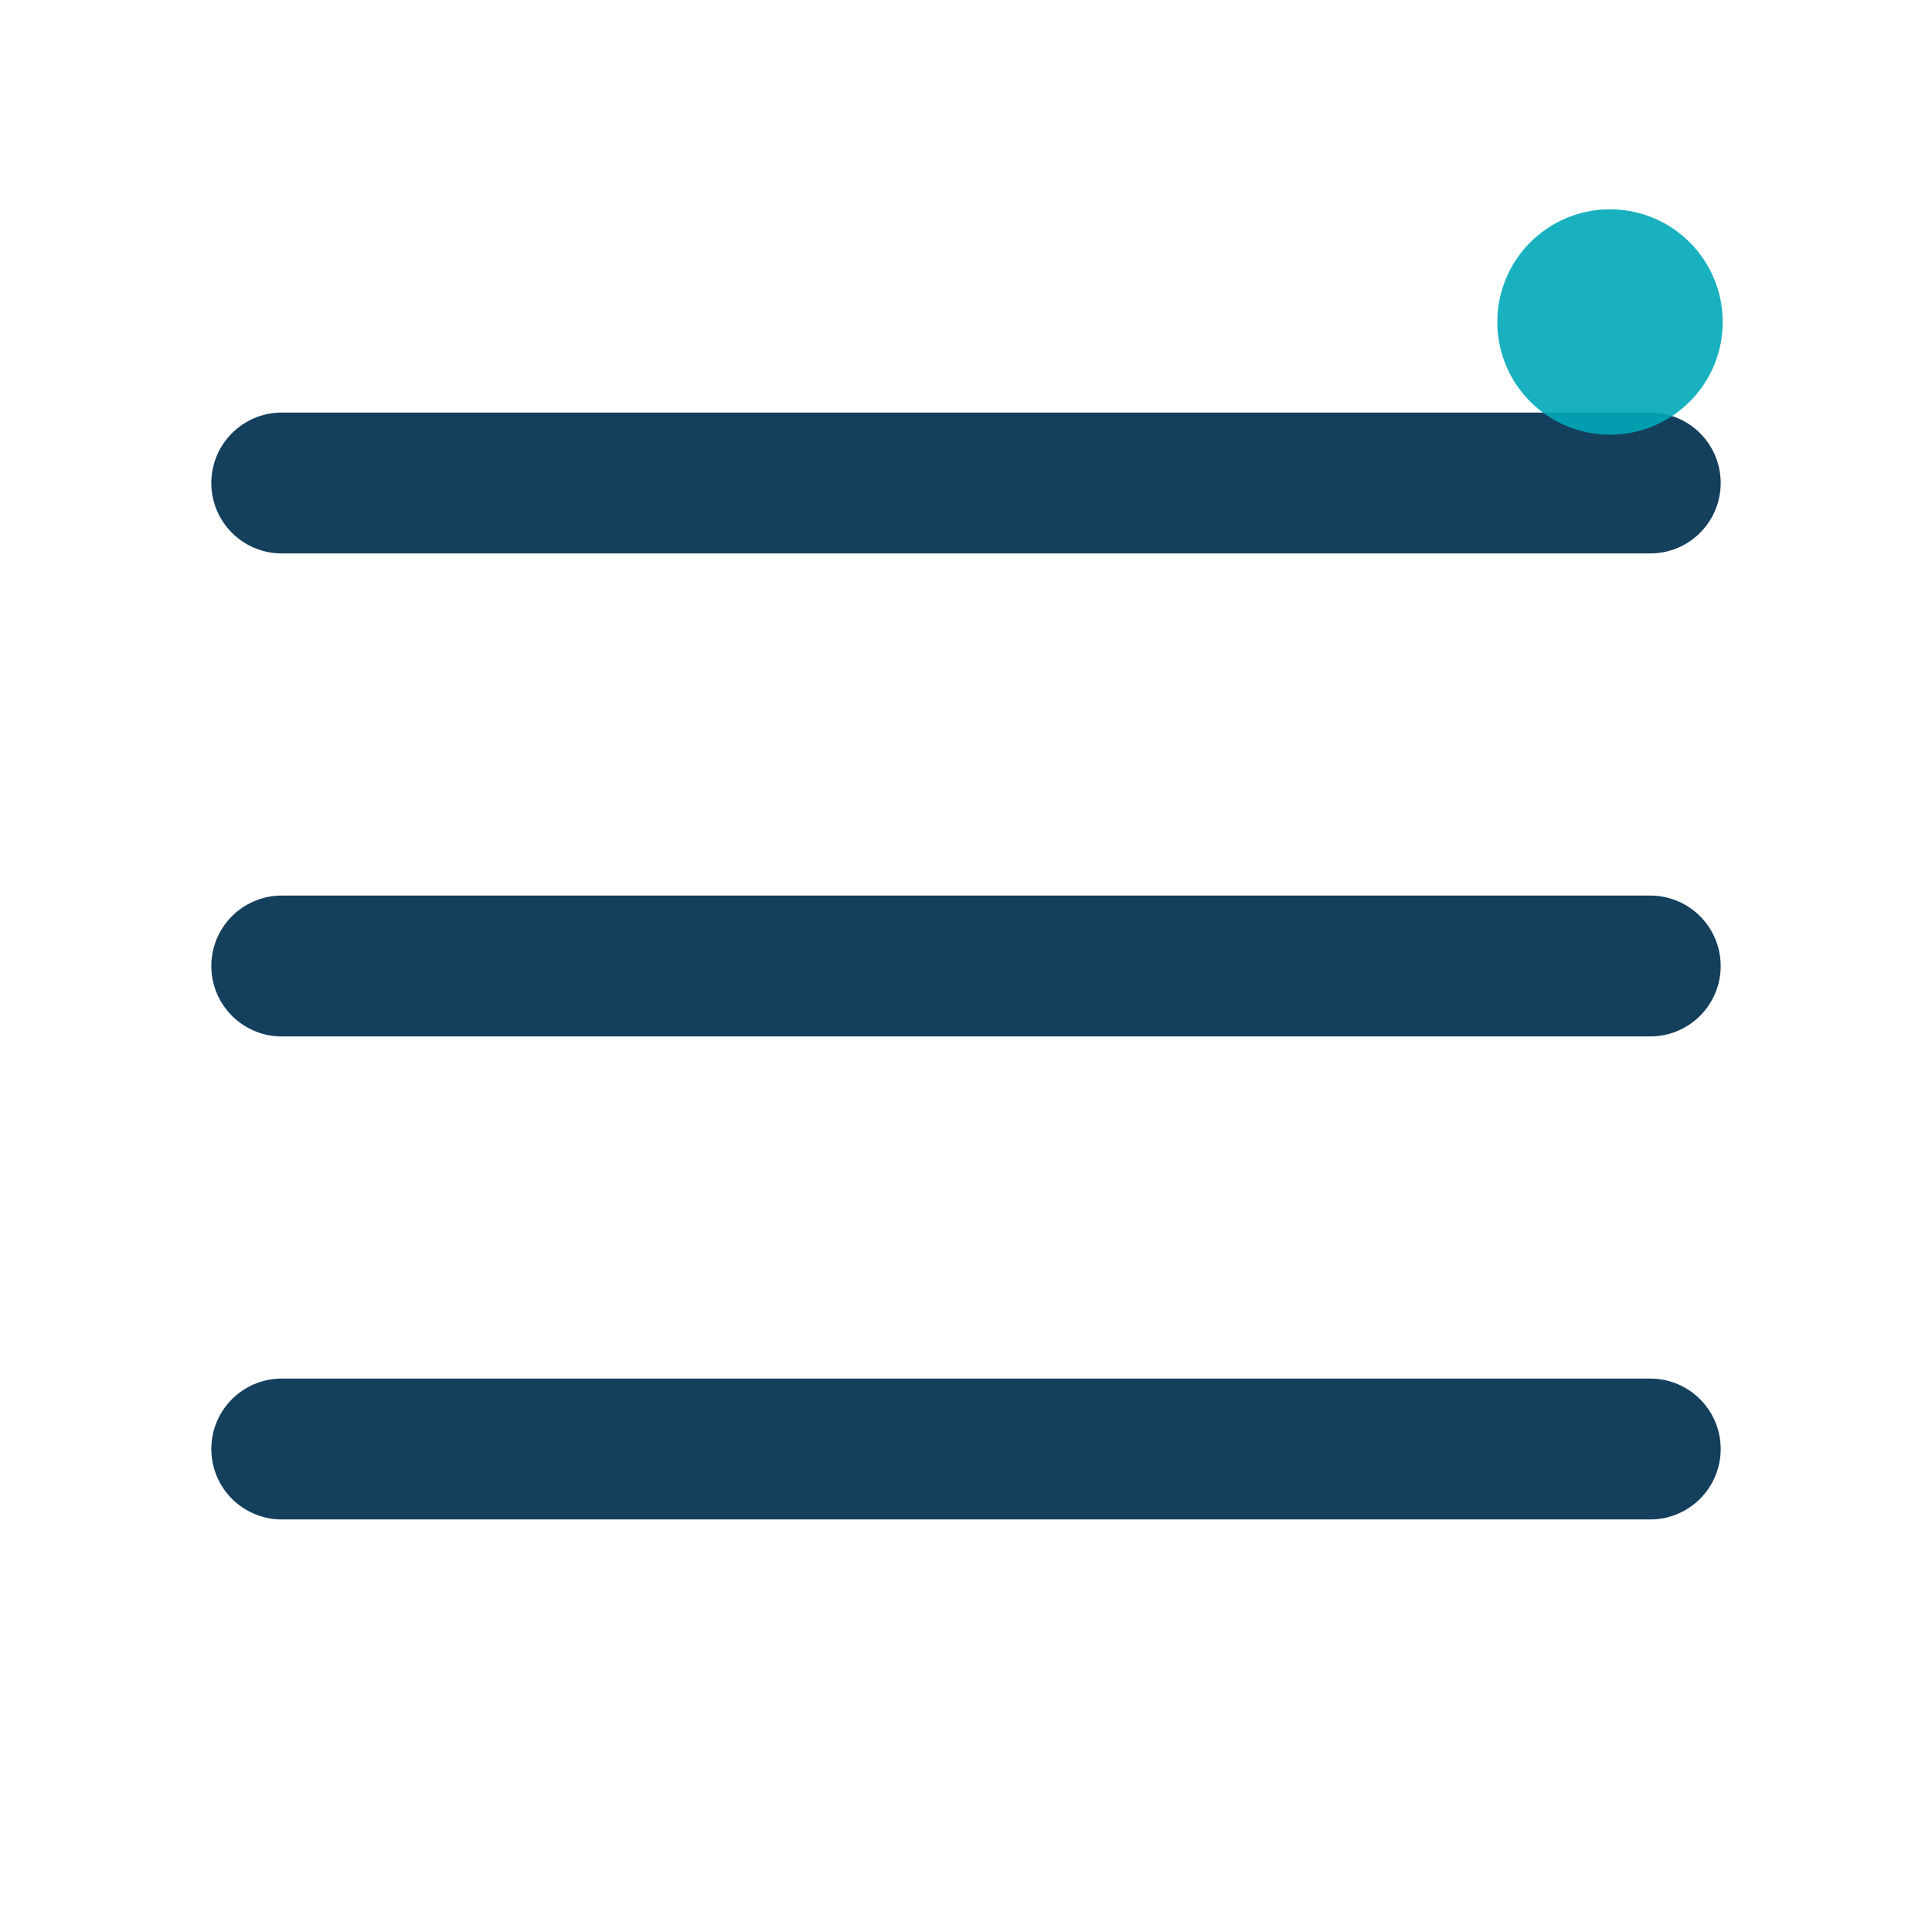
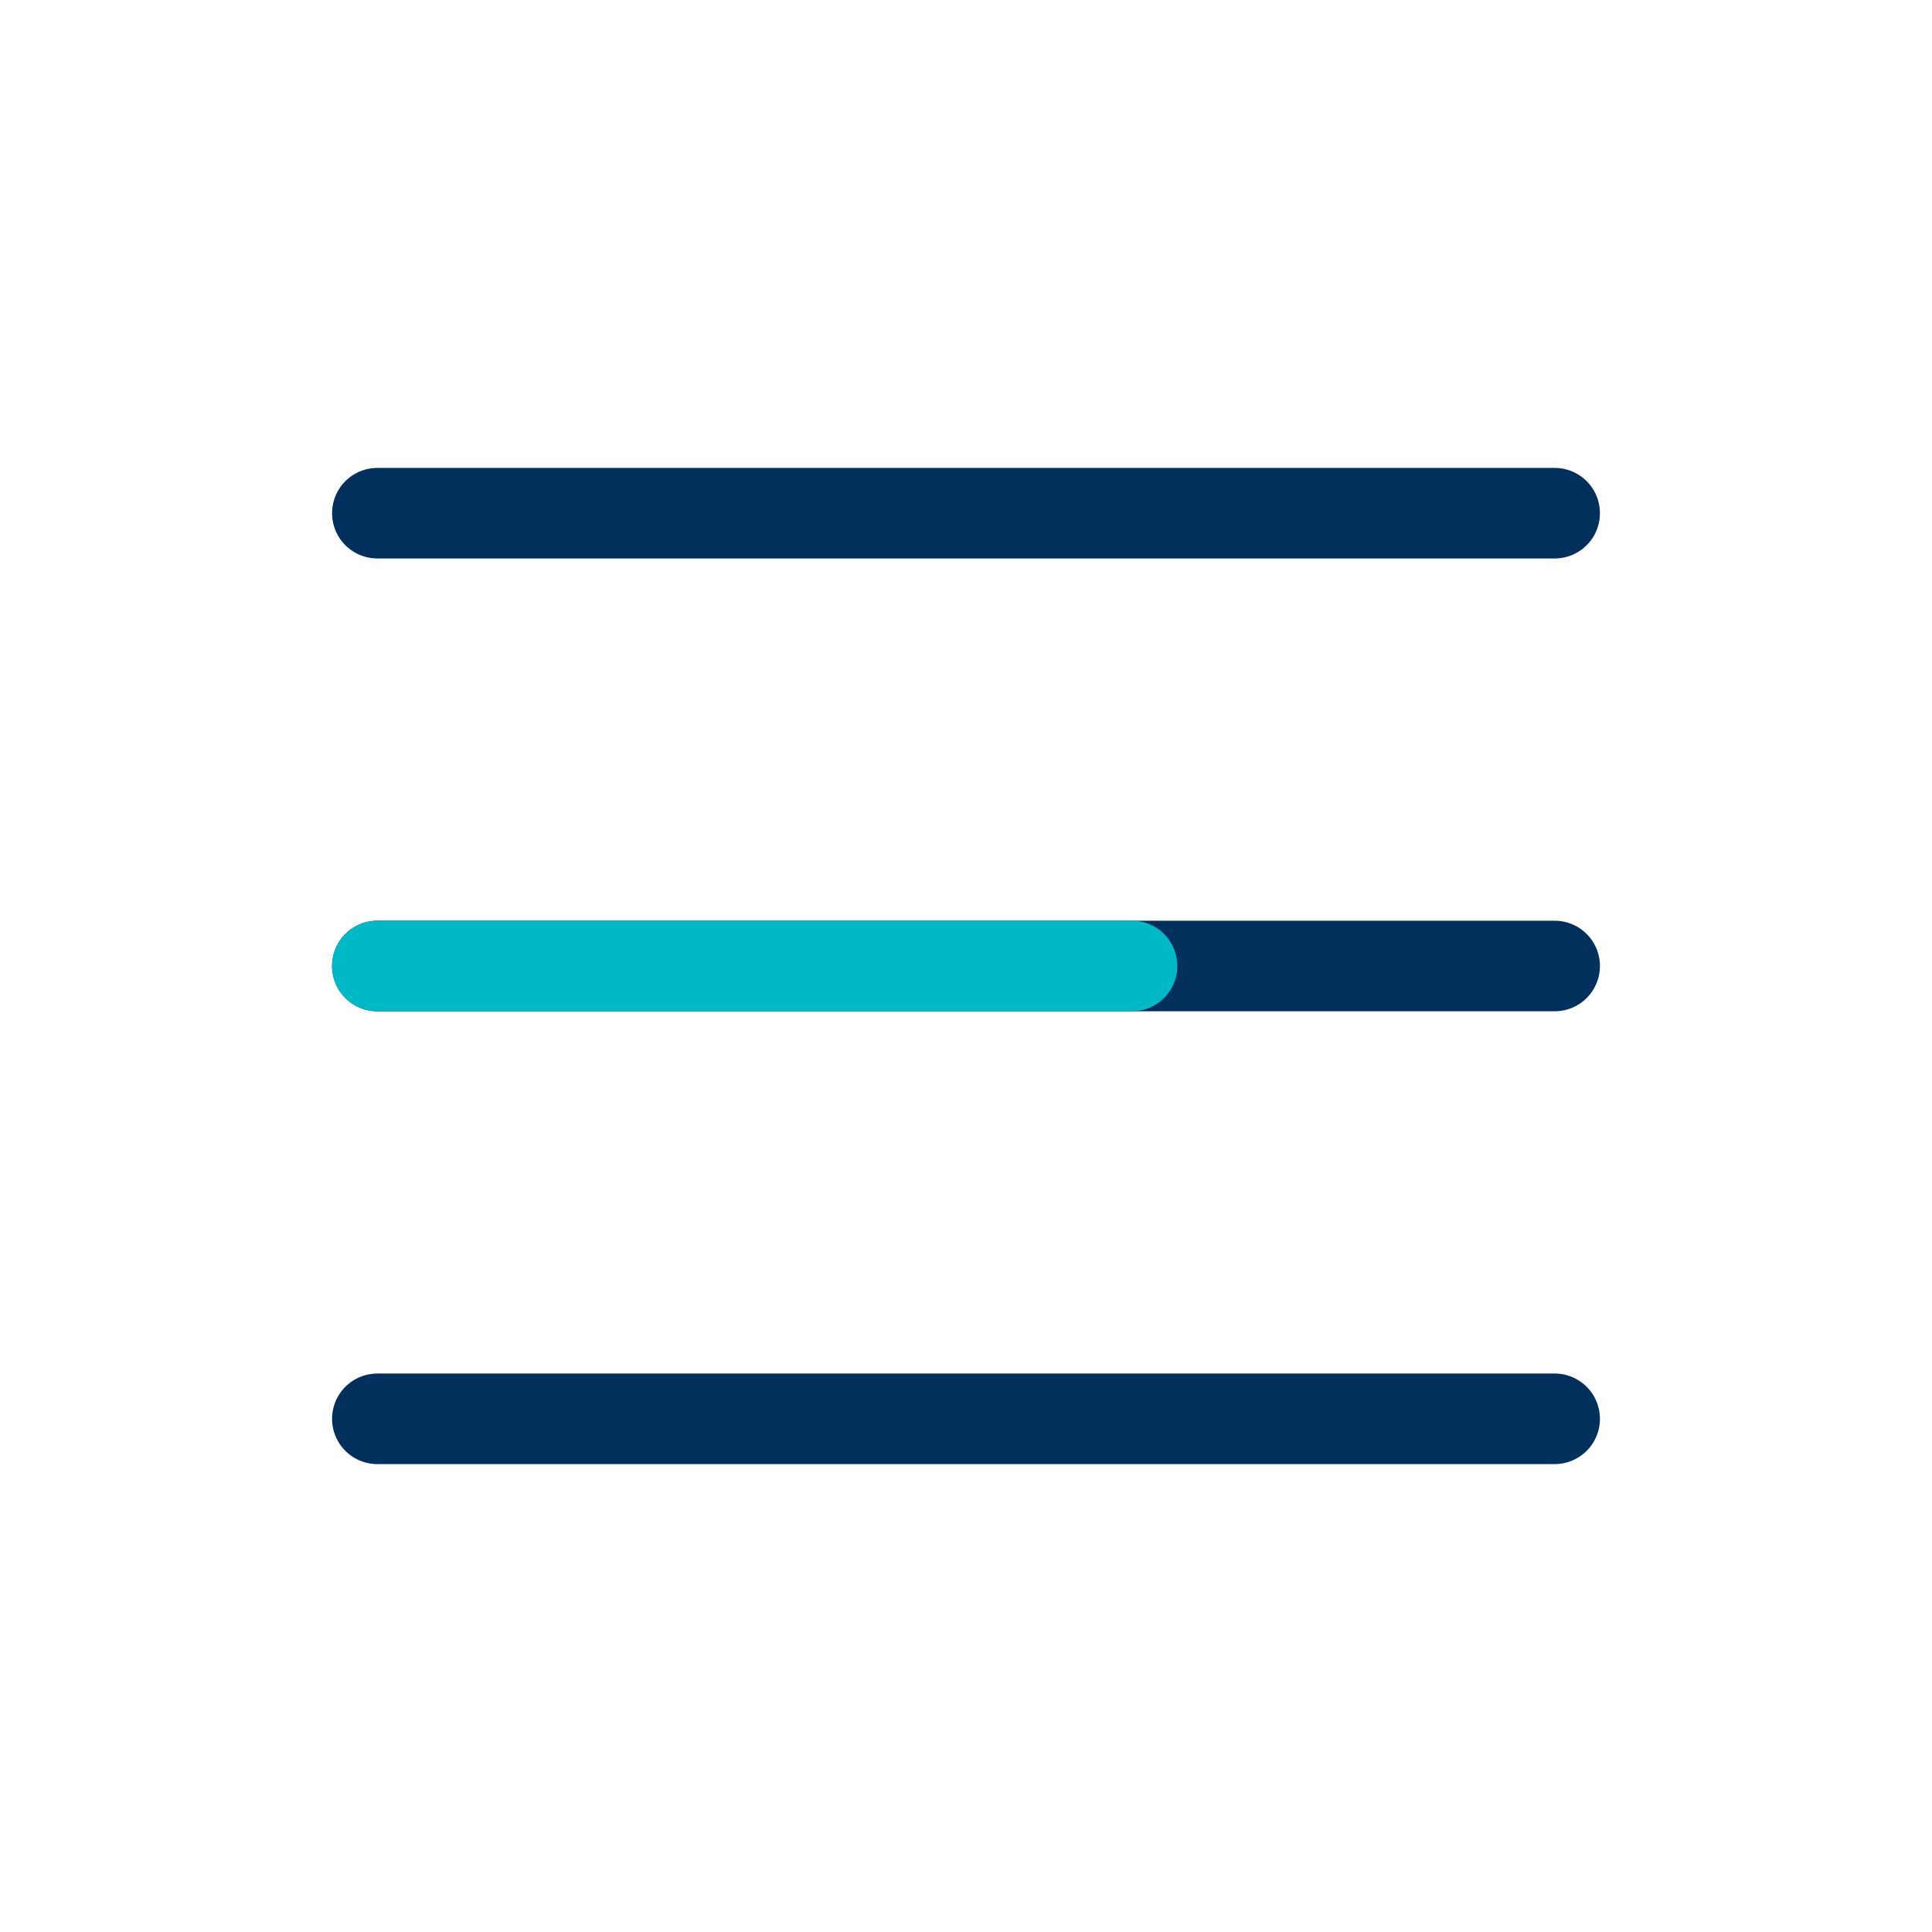
- <svg xmlns="http://www.w3.org/2000/svg" viewBox="0 0 24 24" fill="none" stroke="#143F5D" stroke-width="1.75" stroke-linecap="round" stroke-linejoin="round">
-   <g>
-     <path d="M3.5 6h17M3.5 12h17M3.5 18h17" />
+ <svg xmlns="http://www.w3.org/2000/svg" viewBox="0 0 128 128" width="512" height="512" role="img" aria-label="Menú">
+   <g stroke-linecap="round" stroke-linejoin="round">
+     <path d="M25 34H103M25 64H103M25 94H103" fill="none" stroke="#01305C" stroke-width="6" />
+     <path d="M25 64H75" fill="none" stroke="#00B9C7" stroke-width="6" />
  </g>
-   <circle cx="20" cy="4" r="1.4" stroke="none" fill="#00A9B9" opacity=".9" />
</svg>
